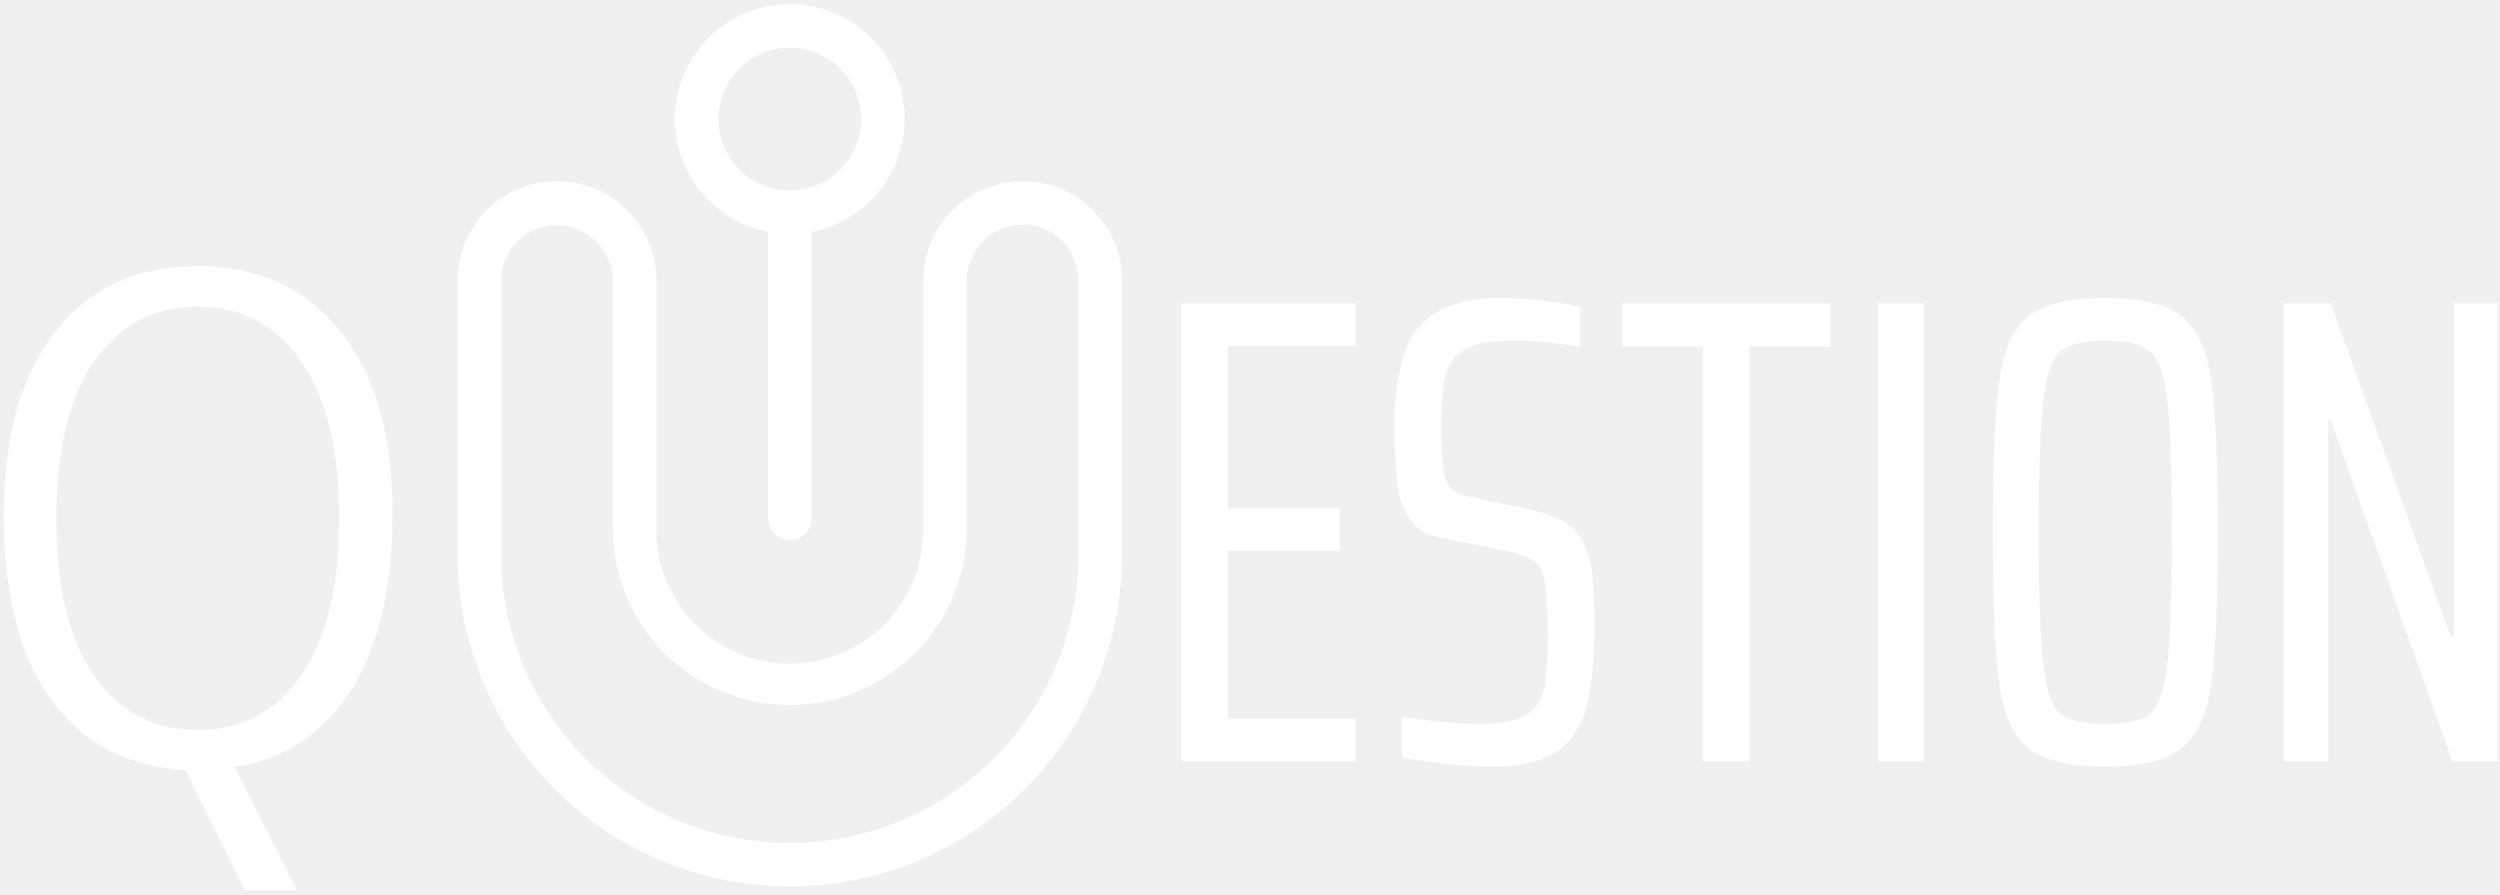
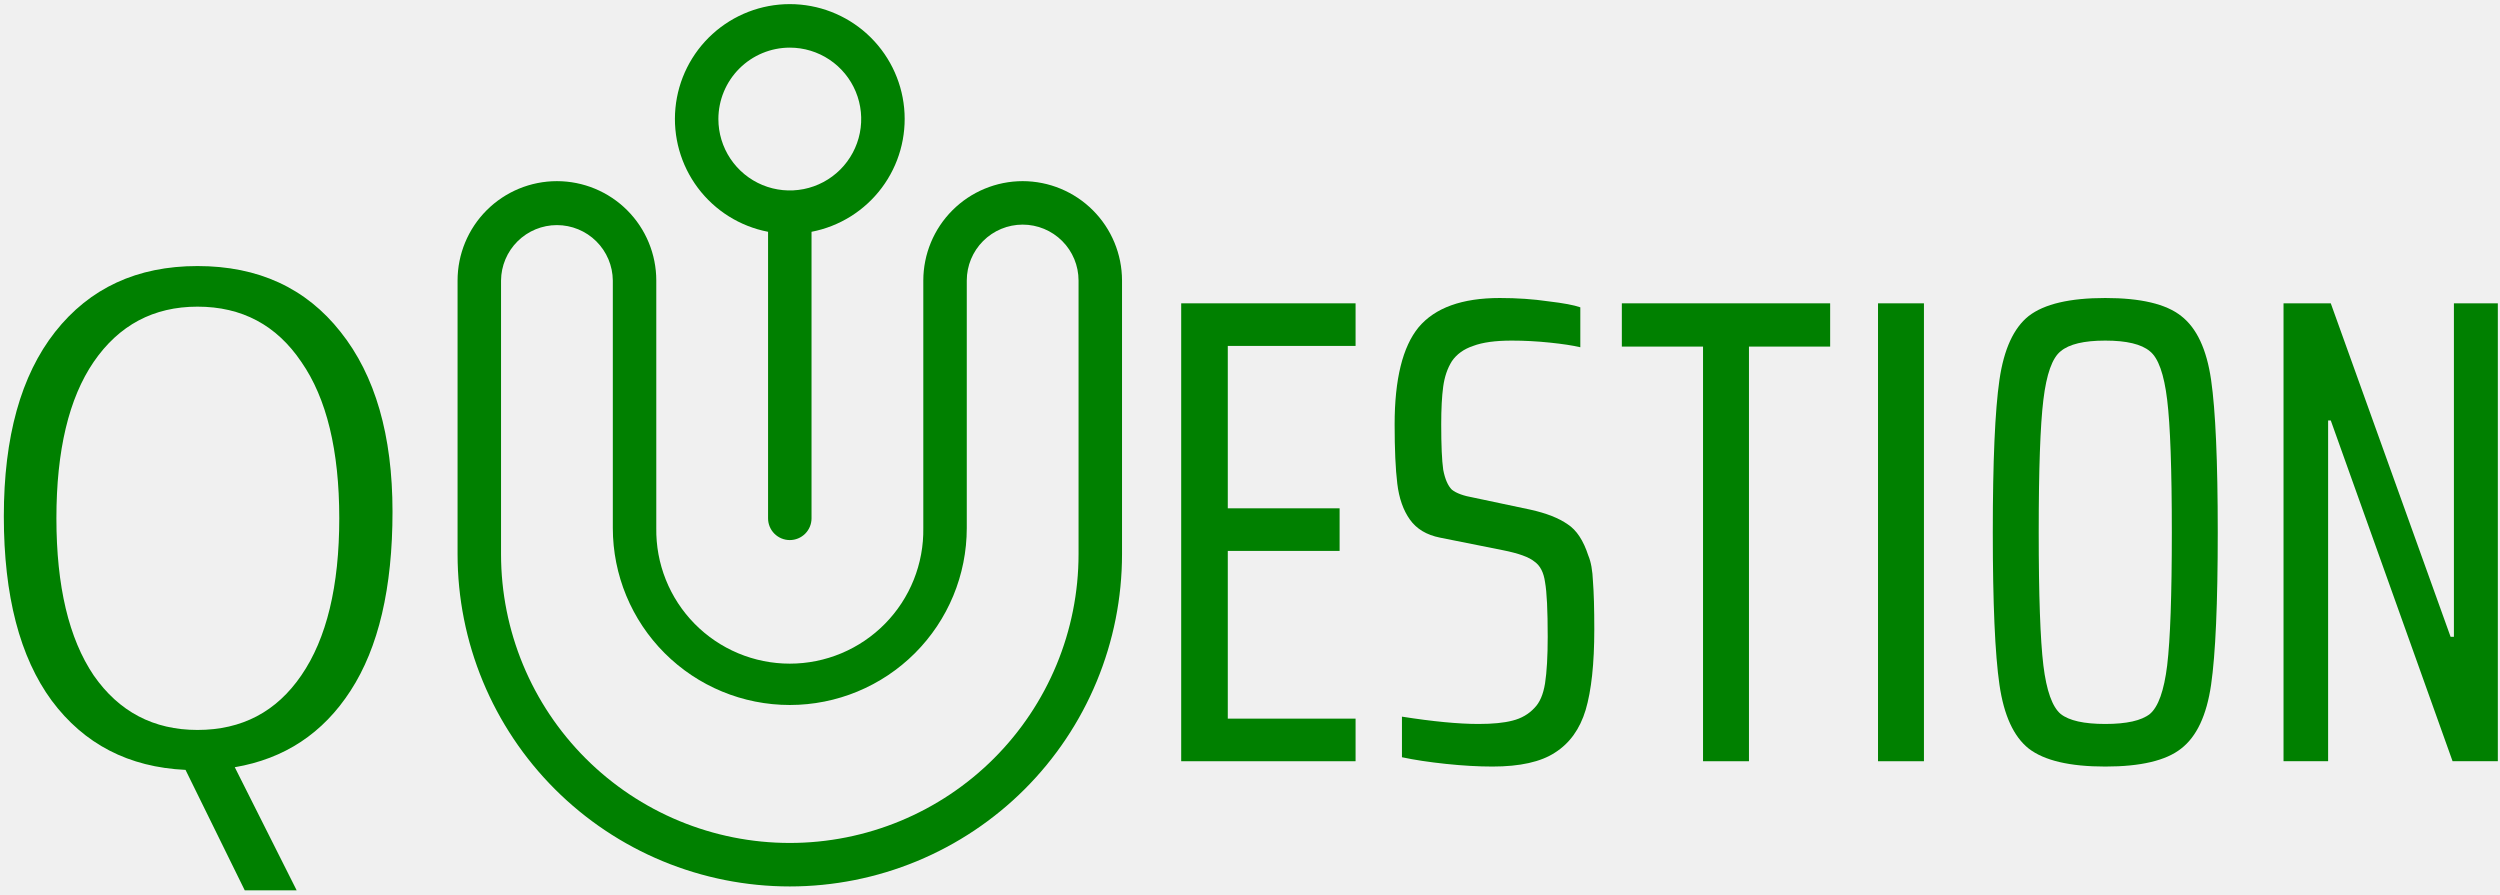
- <svg xmlns="http://www.w3.org/2000/svg" width="601" height="215" viewBox="0 0 601 215" fill="none">
-   <path d="M245.848 43.546C239.515 43.553 233.443 46.072 228.966 50.551C224.488 55.029 221.969 61.101 221.963 67.434V126.934C222.03 131.192 221.25 135.42 219.667 139.373C218.084 143.326 215.731 146.924 212.744 149.959C209.757 152.994 206.196 155.404 202.268 157.049C198.341 158.694 194.125 159.541 189.867 159.541C185.609 159.541 181.393 158.694 177.466 157.049C173.538 155.404 169.977 152.994 166.99 149.959C164.003 146.924 161.65 143.326 160.067 139.373C158.484 135.42 157.704 131.192 157.771 126.934V67.434C157.771 61.099 155.255 55.024 150.775 50.544C146.296 46.065 140.22 43.548 133.885 43.548C127.551 43.548 121.475 46.065 116.996 50.544C112.516 55.024 110 61.099 110 67.434V133.234C110 143.722 112.066 154.108 116.079 163.798C120.093 173.488 125.976 182.292 133.393 189.709C140.809 197.125 149.613 203.008 159.303 207.022C168.993 211.035 179.379 213.101 189.867 213.101C200.355 213.101 210.741 211.035 220.431 207.022C230.121 203.008 238.925 197.125 246.341 189.709C253.758 182.292 259.641 173.488 263.654 163.798C267.668 154.108 269.734 143.722 269.734 133.234V67.434C269.727 61.101 267.209 55.029 262.731 50.551C258.253 46.072 252.181 43.553 245.848 43.546ZM259.284 133.229C259.284 151.64 251.97 169.296 238.952 182.314C225.934 195.332 208.277 202.646 189.867 202.646C171.456 202.646 153.8 195.332 140.782 182.314C127.764 169.296 120.45 151.64 120.45 133.229V67.434C120.481 63.891 121.909 60.503 124.426 58.008C126.942 55.514 130.342 54.114 133.885 54.114C137.429 54.114 140.829 55.514 143.345 58.008C145.861 60.503 147.29 63.891 147.321 67.434V126.934C147.321 138.218 151.803 149.04 159.782 157.019C167.761 164.998 178.583 169.48 189.867 169.48C201.151 169.48 211.973 164.998 219.952 157.019C227.93 149.04 232.413 138.218 232.413 126.934V67.434C232.413 63.871 233.828 60.453 236.348 57.934C238.868 55.414 242.285 53.998 245.848 53.998C249.412 53.998 252.829 55.414 255.349 57.934C257.868 60.453 259.284 63.871 259.284 67.434V133.229Z" fill="white" />
-   <path d="M184.642 55.724V124.608C184.642 125.994 185.192 127.323 186.172 128.303C187.152 129.283 188.481 129.833 189.867 129.833C191.253 129.833 192.582 129.283 193.562 128.303C194.541 127.323 195.092 125.994 195.092 124.608V55.724C201.838 54.424 207.857 50.657 211.975 45.157C216.092 39.657 218.012 32.821 217.359 25.981C216.706 19.142 213.528 12.792 208.444 8.171C203.361 3.549 196.737 0.989 189.867 0.989C182.997 0.989 176.373 3.549 171.29 8.171C166.206 12.792 163.028 19.142 162.375 25.981C161.722 32.821 163.642 39.657 167.759 45.157C171.877 50.657 177.896 54.424 184.642 55.724ZM189.867 11.45C193.262 11.45 196.582 12.457 199.405 14.343C202.228 16.23 204.429 18.911 205.728 22.048C207.028 25.185 207.368 28.637 206.705 31.968C206.042 35.298 204.407 38.357 202.006 40.758C199.605 43.159 196.546 44.794 193.216 45.456C189.885 46.119 186.433 45.778 183.296 44.479C180.159 43.179 177.478 40.979 175.592 38.155C173.705 35.332 172.699 32.013 172.699 28.617C172.704 24.066 174.515 19.702 177.733 16.484C180.952 13.265 185.315 11.455 189.867 11.45Z" fill="white" />
-   <path d="M0.92 124.12C0.92 105.027 5.027 90.253 13.24 79.8C21.56 69.24 32.973 63.96 47.48 63.96C62.093 63.96 73.56 69.24 81.88 79.8C90.2 90.253 94.36 104.653 94.36 123C94.36 141.347 91 155.693 84.28 166.04C77.667 176.28 68.387 182.413 56.44 184.44L71.32 214.04H58.84L44.6 185.08C30.947 184.44 20.227 178.893 12.44 168.44C4.76 157.987 0.92 143.213 0.92 124.12ZM81.56 124.6C81.56 108.28 78.52 95.747 72.44 87C66.467 78.147 58.147 73.72 47.48 73.72C36.92 73.72 28.6 78.147 22.52 87C16.547 95.747 13.56 108.28 13.56 124.6C13.56 140.92 16.547 153.507 22.52 162.36C28.6 171.107 36.92 175.48 47.48 175.48C58.147 175.48 66.467 171.107 72.44 162.36C78.52 153.507 81.56 140.92 81.56 124.6Z" fill="white" />
-   <path d="M283.96 183V72.92H325.88V83.16H295.16V122.2H322.04V132.44H295.16V172.76H325.88V183H283.96Z" fill="white" />
-   <path d="M358.789 184.28C355.375 184.28 351.642 184.067 347.589 183.64C343.535 183.213 340.015 182.68 337.029 182.04V172.28C344.495 173.453 350.629 174.04 355.429 174.04C358.842 174.04 361.562 173.773 363.589 173.24C365.722 172.707 367.482 171.693 368.869 170.2C370.149 168.92 371.002 166.947 371.429 164.28C371.855 161.507 372.069 157.773 372.069 153.08C372.069 146.68 371.855 142.307 371.429 139.96C371.109 137.613 370.255 135.96 368.869 135C367.589 133.933 365.082 133.027 361.349 132.28L346.149 129.24C342.949 128.6 340.549 127.16 338.949 124.92C337.349 122.68 336.335 119.8 335.909 116.28C335.482 112.76 335.269 108.013 335.269 102.04C335.269 91.16 337.189 83.373 341.029 78.68C344.975 73.987 351.482 71.64 360.549 71.64C364.709 71.64 368.602 71.907 372.229 72.44C375.855 72.867 378.415 73.347 379.909 73.88V83.48C378.095 83.053 375.642 82.68 372.549 82.36C369.455 82.04 366.415 81.88 363.429 81.88C359.482 81.88 356.389 82.307 354.149 83.16C351.909 83.907 350.202 85.133 349.029 86.84C347.962 88.547 347.269 90.573 346.949 92.92C346.629 95.267 346.469 98.307 346.469 102.04C346.469 107.053 346.629 110.68 346.949 112.92C347.375 115.16 348.069 116.76 349.029 117.72C350.095 118.573 351.855 119.213 354.309 119.64L367.909 122.52C371.749 123.373 374.735 124.547 376.869 126.04C379.002 127.427 380.655 129.933 381.829 133.56C382.469 135.053 382.842 137.133 382.949 139.8C383.162 142.467 383.269 146.307 383.269 151.32C383.269 159.533 382.575 165.987 381.189 170.68C379.802 175.267 377.349 178.68 373.829 180.92C370.415 183.16 365.402 184.28 358.789 184.28Z" fill="white" />
-   <path d="M409.409 183V83.32H389.889V72.92H439.969V83.32H420.449V183H409.409Z" fill="white" />
-   <path d="M451.475 183V72.92H462.515V183H451.475Z" fill="white" />
-   <path d="M506.107 184.28C497.574 184.28 491.441 182.84 487.708 179.96C484.081 177.08 481.734 171.96 480.667 164.6C479.601 157.24 479.067 145.027 479.067 127.96C479.067 110.893 479.601 98.68 480.667 91.32C481.734 83.96 484.081 78.84 487.708 75.96C491.441 73.08 497.574 71.64 506.107 71.64C514.641 71.64 520.721 73.08 524.347 75.96C528.081 78.84 530.481 83.96 531.548 91.32C532.614 98.68 533.147 110.893 533.147 127.96C533.147 145.027 532.614 157.24 531.548 164.6C530.481 171.96 528.081 177.08 524.347 179.96C520.721 182.84 514.641 184.28 506.107 184.28ZM506.107 174.04C511.227 174.04 514.801 173.24 516.828 171.64C518.854 169.933 520.241 166.04 520.988 159.96C521.734 153.773 522.107 143.107 522.107 127.96C522.107 112.813 521.734 102.2 520.988 96.12C520.241 89.933 518.854 86.04 516.828 84.44C514.801 82.733 511.227 81.88 506.107 81.88C500.987 81.88 497.414 82.733 495.387 84.44C493.361 86.04 491.974 89.933 491.227 96.12C490.481 102.2 490.107 112.813 490.107 127.96C490.107 143.107 490.481 153.773 491.227 159.96C491.974 166.04 493.361 169.933 495.387 171.64C497.414 173.24 500.987 174.04 506.107 174.04Z" fill="white" />
-   <path d="M589.6 183L560.32 101.08H559.68V183H548.96V72.92H560.32L589.12 153.08H589.92V72.92H600.48V183H589.6Z" fill="white" />
+ <svg xmlns="http://www.w3.org/2000/svg" width="601" height="215" viewBox="0 0 601 215" fill="green">
+   <path d="M245.848 43.546C239.515 43.553 233.443 46.072 228.966 50.551C224.488 55.029 221.969 61.101 221.963 67.434V126.934C222.03 131.192 221.25 135.42 219.667 139.373C218.084 143.326 215.731 146.924 212.744 149.959C209.757 152.994 206.196 155.404 202.268 157.049C198.341 158.694 194.125 159.541 189.867 159.541C185.609 159.541 181.393 158.694 177.466 157.049C173.538 155.404 169.977 152.994 166.99 149.959C164.003 146.924 161.65 143.326 160.067 139.373C158.484 135.42 157.704 131.192 157.771 126.934V67.434C157.771 61.099 155.255 55.024 150.775 50.544C146.296 46.065 140.22 43.548 133.885 43.548C127.551 43.548 121.475 46.065 116.996 50.544C112.516 55.024 110 61.099 110 67.434V133.234C110 143.722 112.066 154.108 116.079 163.798C120.093 173.488 125.976 182.292 133.393 189.709C140.809 197.125 149.613 203.008 159.303 207.022C168.993 211.035 179.379 213.101 189.867 213.101C200.355 213.101 210.741 211.035 220.431 207.022C230.121 203.008 238.925 197.125 246.341 189.709C253.758 182.292 259.641 173.488 263.654 163.798C267.668 154.108 269.734 143.722 269.734 133.234V67.434C269.727 61.101 267.209 55.029 262.731 50.551C258.253 46.072 252.181 43.553 245.848 43.546ZM259.284 133.229C259.284 151.64 251.97 169.296 238.952 182.314C225.934 195.332 208.277 202.646 189.867 202.646C171.456 202.646 153.8 195.332 140.782 182.314C127.764 169.296 120.45 151.64 120.45 133.229V67.434C120.481 63.891 121.909 60.503 124.426 58.008C126.942 55.514 130.342 54.114 133.885 54.114C137.429 54.114 140.829 55.514 143.345 58.008C145.861 60.503 147.29 63.891 147.321 67.434V126.934C147.321 138.218 151.803 149.04 159.782 157.019C167.761 164.998 178.583 169.48 189.867 169.48C201.151 169.48 211.973 164.998 219.952 157.019C227.93 149.04 232.413 138.218 232.413 126.934V67.434C232.413 63.871 233.828 60.453 236.348 57.934C238.868 55.414 242.285 53.998 245.848 53.998C249.412 53.998 252.829 55.414 255.349 57.934C257.868 60.453 259.284 63.871 259.284 67.434V133.229Z" fill="green" />
+   <path d="M184.642 55.724V124.608C184.642 125.994 185.192 127.323 186.172 128.303C187.152 129.283 188.481 129.833 189.867 129.833C191.253 129.833 192.582 129.283 193.562 128.303C194.541 127.323 195.092 125.994 195.092 124.608V55.724C201.838 54.424 207.857 50.657 211.975 45.157C216.092 39.657 218.012 32.821 217.359 25.981C216.706 19.142 213.528 12.792 208.444 8.171C203.361 3.549 196.737 0.989 189.867 0.989C182.997 0.989 176.373 3.549 171.29 8.171C166.206 12.792 163.028 19.142 162.375 25.981C161.722 32.821 163.642 39.657 167.759 45.157C171.877 50.657 177.896 54.424 184.642 55.724ZM189.867 11.45C193.262 11.45 196.582 12.457 199.405 14.343C202.228 16.23 204.429 18.911 205.728 22.048C207.028 25.185 207.368 28.637 206.705 31.968C206.042 35.298 204.407 38.357 202.006 40.758C199.605 43.159 196.546 44.794 193.216 45.456C189.885 46.119 186.433 45.778 183.296 44.479C180.159 43.179 177.478 40.979 175.592 38.155C173.705 35.332 172.699 32.013 172.699 28.617C172.704 24.066 174.515 19.702 177.733 16.484C180.952 13.265 185.315 11.455 189.867 11.45Z" fill="green" />
+   <path d="M0.92 124.12C0.92 105.027 5.027 90.253 13.24 79.8C21.56 69.24 32.973 63.96 47.48 63.96C62.093 63.96 73.56 69.24 81.88 79.8C90.2 90.253 94.36 104.653 94.36 123C94.36 141.347 91 155.693 84.28 166.04C77.667 176.28 68.387 182.413 56.44 184.44L71.32 214.04H58.84L44.6 185.08C30.947 184.44 20.227 178.893 12.44 168.44C4.76 157.987 0.92 143.213 0.92 124.12ZM81.56 124.6C81.56 108.28 78.52 95.747 72.44 87C66.467 78.147 58.147 73.72 47.48 73.72C36.92 73.72 28.6 78.147 22.52 87C16.547 95.747 13.56 108.28 13.56 124.6C13.56 140.92 16.547 153.507 22.52 162.36C28.6 171.107 36.92 175.48 47.48 175.48C58.147 175.48 66.467 171.107 72.44 162.36C78.52 153.507 81.56 140.92 81.56 124.6Z" fill="green" />
+   <path d="M283.96 183V72.92H325.88V83.16H295.16V122.2H322.04V132.44H295.16V172.76H325.88V183H283.96Z" fill="green" />
+   <path d="M358.789 184.28C355.375 184.28 351.642 184.067 347.589 183.64C343.535 183.213 340.015 182.68 337.029 182.04V172.28C344.495 173.453 350.629 174.04 355.429 174.04C358.842 174.04 361.562 173.773 363.589 173.24C365.722 172.707 367.482 171.693 368.869 170.2C370.149 168.92 371.002 166.947 371.429 164.28C371.855 161.507 372.069 157.773 372.069 153.08C372.069 146.68 371.855 142.307 371.429 139.96C371.109 137.613 370.255 135.96 368.869 135C367.589 133.933 365.082 133.027 361.349 132.28L346.149 129.24C342.949 128.6 340.549 127.16 338.949 124.92C337.349 122.68 336.335 119.8 335.909 116.28C335.482 112.76 335.269 108.013 335.269 102.04C335.269 91.16 337.189 83.373 341.029 78.68C344.975 73.987 351.482 71.64 360.549 71.64C364.709 71.64 368.602 71.907 372.229 72.44C375.855 72.867 378.415 73.347 379.909 73.88V83.48C378.095 83.053 375.642 82.68 372.549 82.36C369.455 82.04 366.415 81.88 363.429 81.88C359.482 81.88 356.389 82.307 354.149 83.16C351.909 83.907 350.202 85.133 349.029 86.84C347.962 88.547 347.269 90.573 346.949 92.92C346.629 95.267 346.469 98.307 346.469 102.04C346.469 107.053 346.629 110.68 346.949 112.92C347.375 115.16 348.069 116.76 349.029 117.72C350.095 118.573 351.855 119.213 354.309 119.64L367.909 122.52C371.749 123.373 374.735 124.547 376.869 126.04C379.002 127.427 380.655 129.933 381.829 133.56C382.469 135.053 382.842 137.133 382.949 139.8C383.162 142.467 383.269 146.307 383.269 151.32C383.269 159.533 382.575 165.987 381.189 170.68C379.802 175.267 377.349 178.68 373.829 180.92C370.415 183.16 365.402 184.28 358.789 184.28Z" fill="green" />
+   <path d="M409.409 183V83.32H389.889V72.92H439.969V83.32H420.449V183H409.409Z" fill="green" />
+   <path d="M451.475 183V72.92H462.515V183H451.475Z" fill="green" />
+   <path d="M506.107 184.28C497.574 184.28 491.441 182.84 487.708 179.96C484.081 177.08 481.734 171.96 480.667 164.6C479.601 157.24 479.067 145.027 479.067 127.96C479.067 110.893 479.601 98.68 480.667 91.32C481.734 83.96 484.081 78.84 487.708 75.96C491.441 73.08 497.574 71.64 506.107 71.64C514.641 71.64 520.721 73.08 524.347 75.96C528.081 78.84 530.481 83.96 531.548 91.32C532.614 98.68 533.147 110.893 533.147 127.96C533.147 145.027 532.614 157.24 531.548 164.6C530.481 171.96 528.081 177.08 524.347 179.96C520.721 182.84 514.641 184.28 506.107 184.28ZM506.107 174.04C511.227 174.04 514.801 173.24 516.828 171.64C518.854 169.933 520.241 166.04 520.988 159.96C521.734 153.773 522.107 143.107 522.107 127.96C522.107 112.813 521.734 102.2 520.988 96.12C520.241 89.933 518.854 86.04 516.828 84.44C514.801 82.733 511.227 81.88 506.107 81.88C500.987 81.88 497.414 82.733 495.387 84.44C493.361 86.04 491.974 89.933 491.227 96.12C490.481 102.2 490.107 112.813 490.107 127.96C490.107 143.107 490.481 153.773 491.227 159.96C491.974 166.04 493.361 169.933 495.387 171.64C497.414 173.24 500.987 174.04 506.107 174.04Z" fill="green" />
+   <path d="M589.6 183L560.32 101.08H559.68V183H548.96V72.92H560.32L589.12 153.08H589.92V72.92H600.48V183H589.6Z" fill="green" />
</svg>
